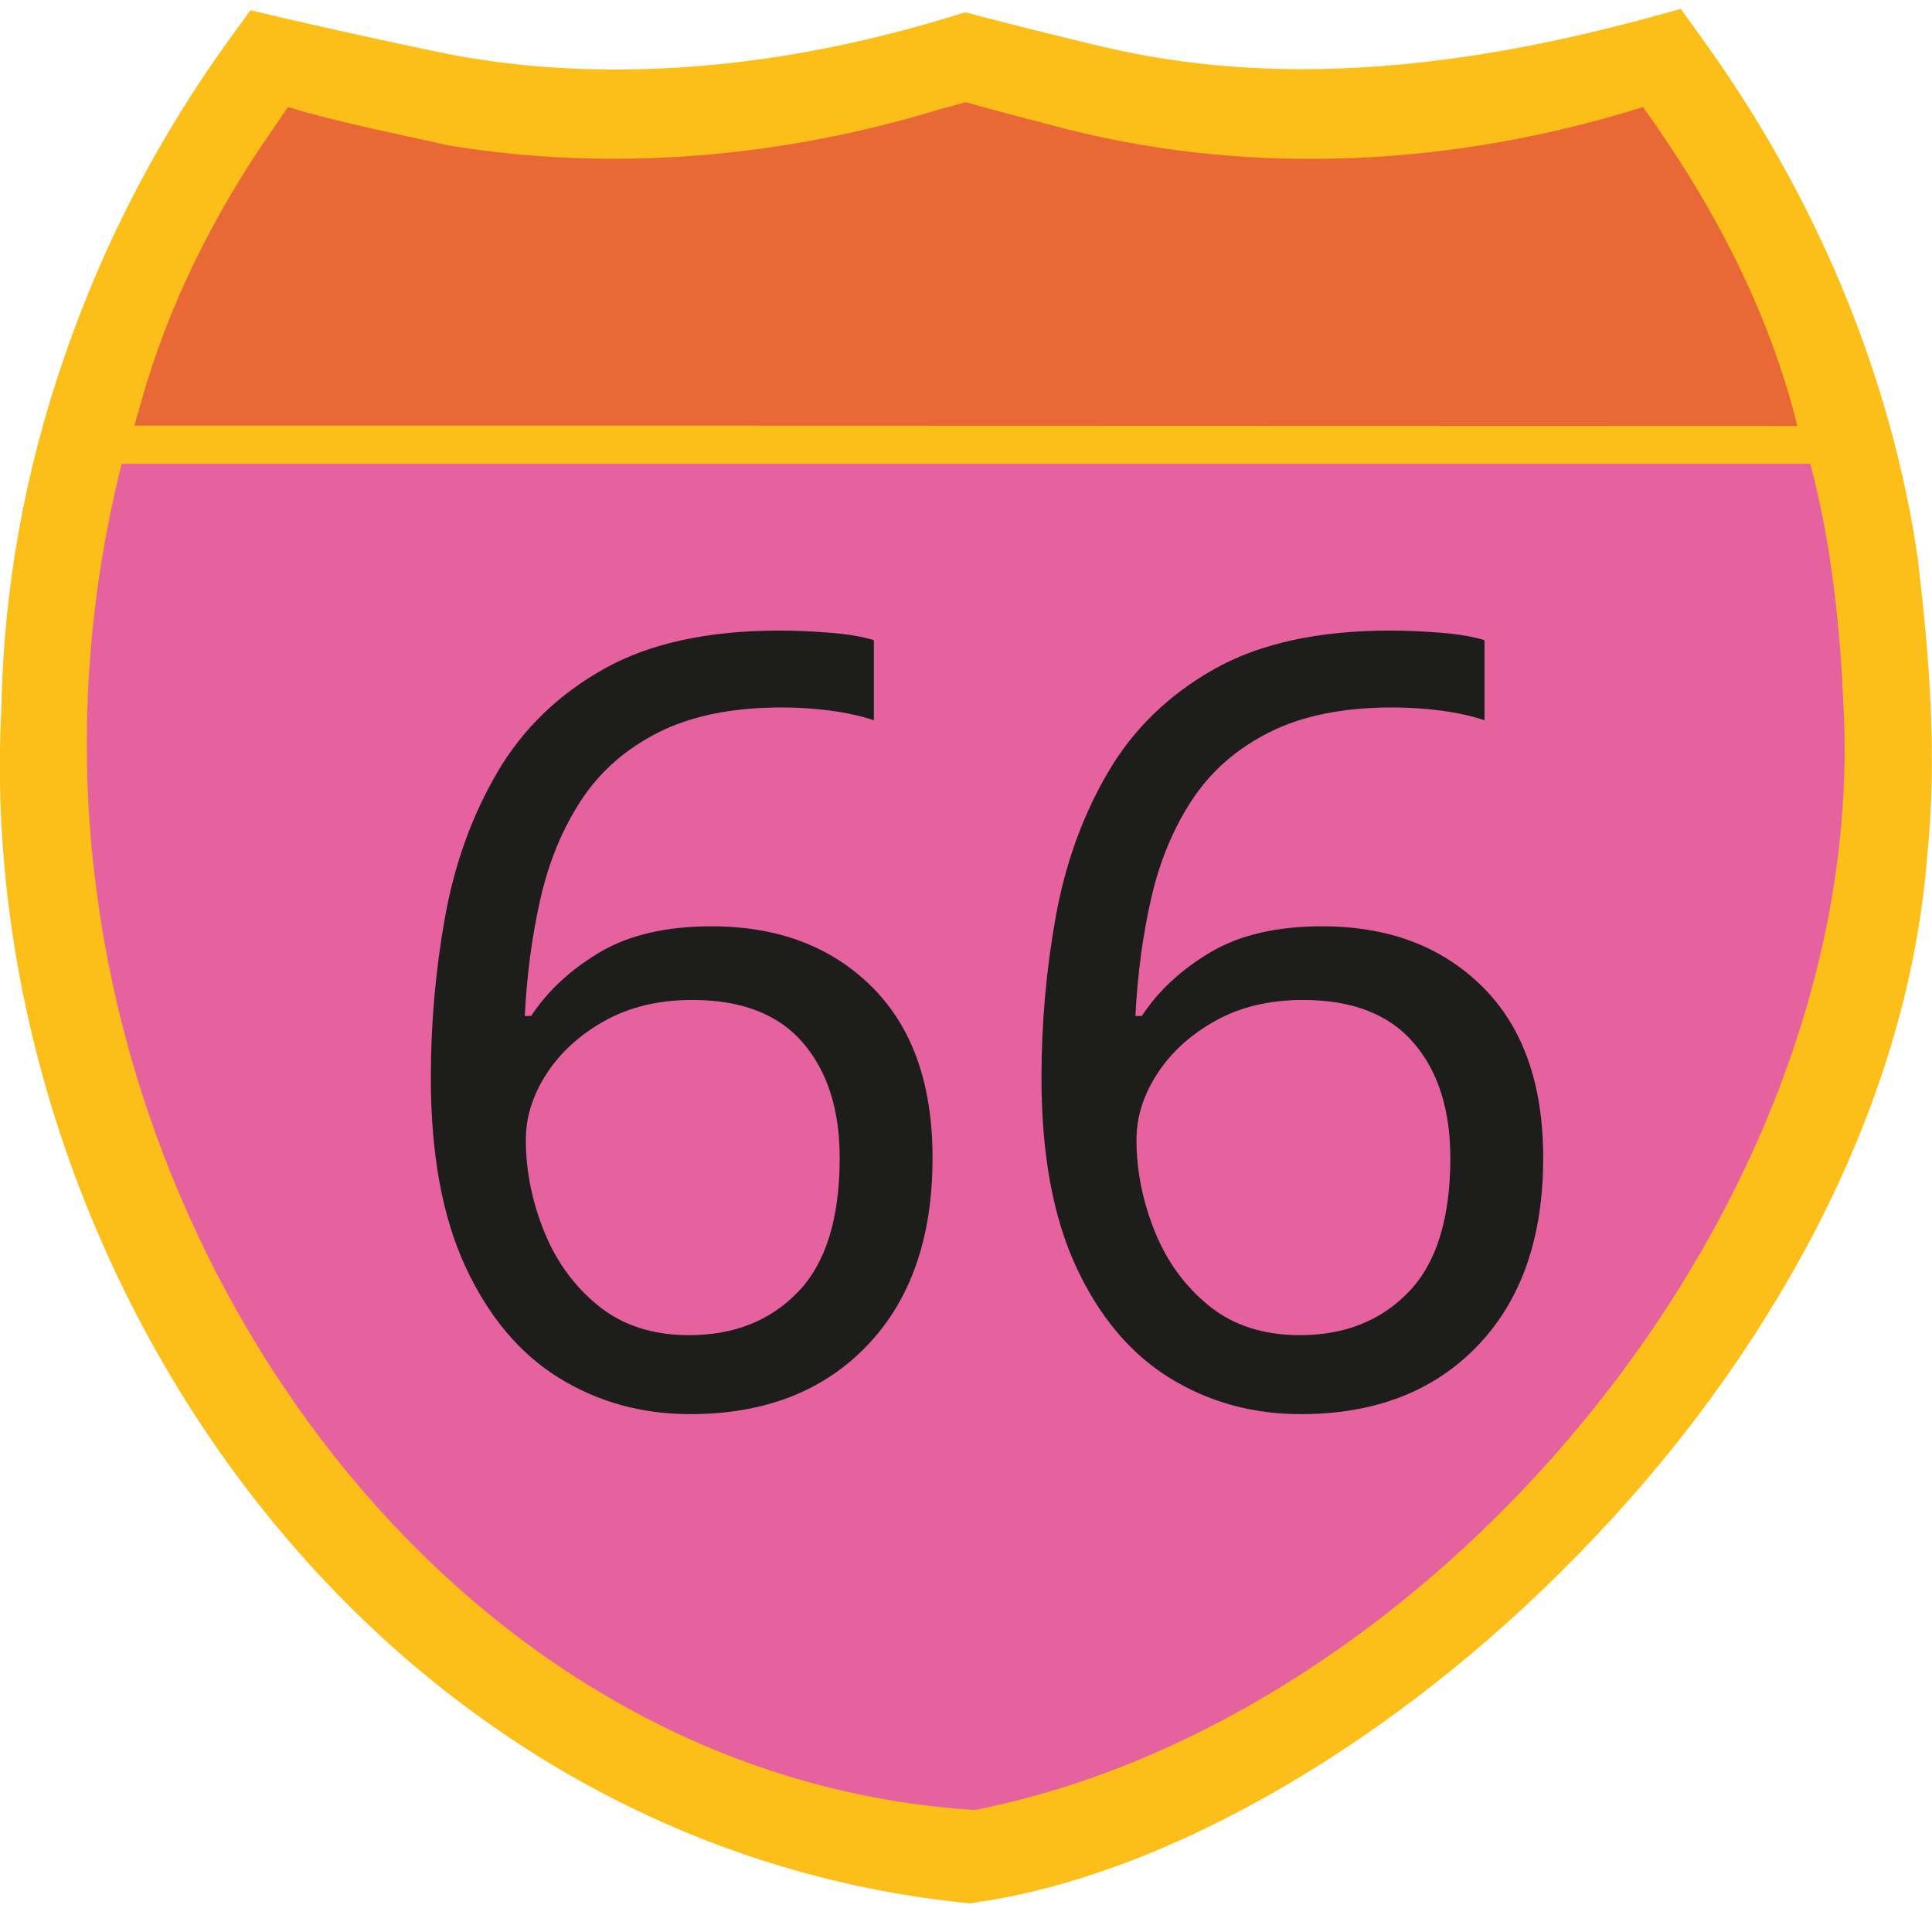
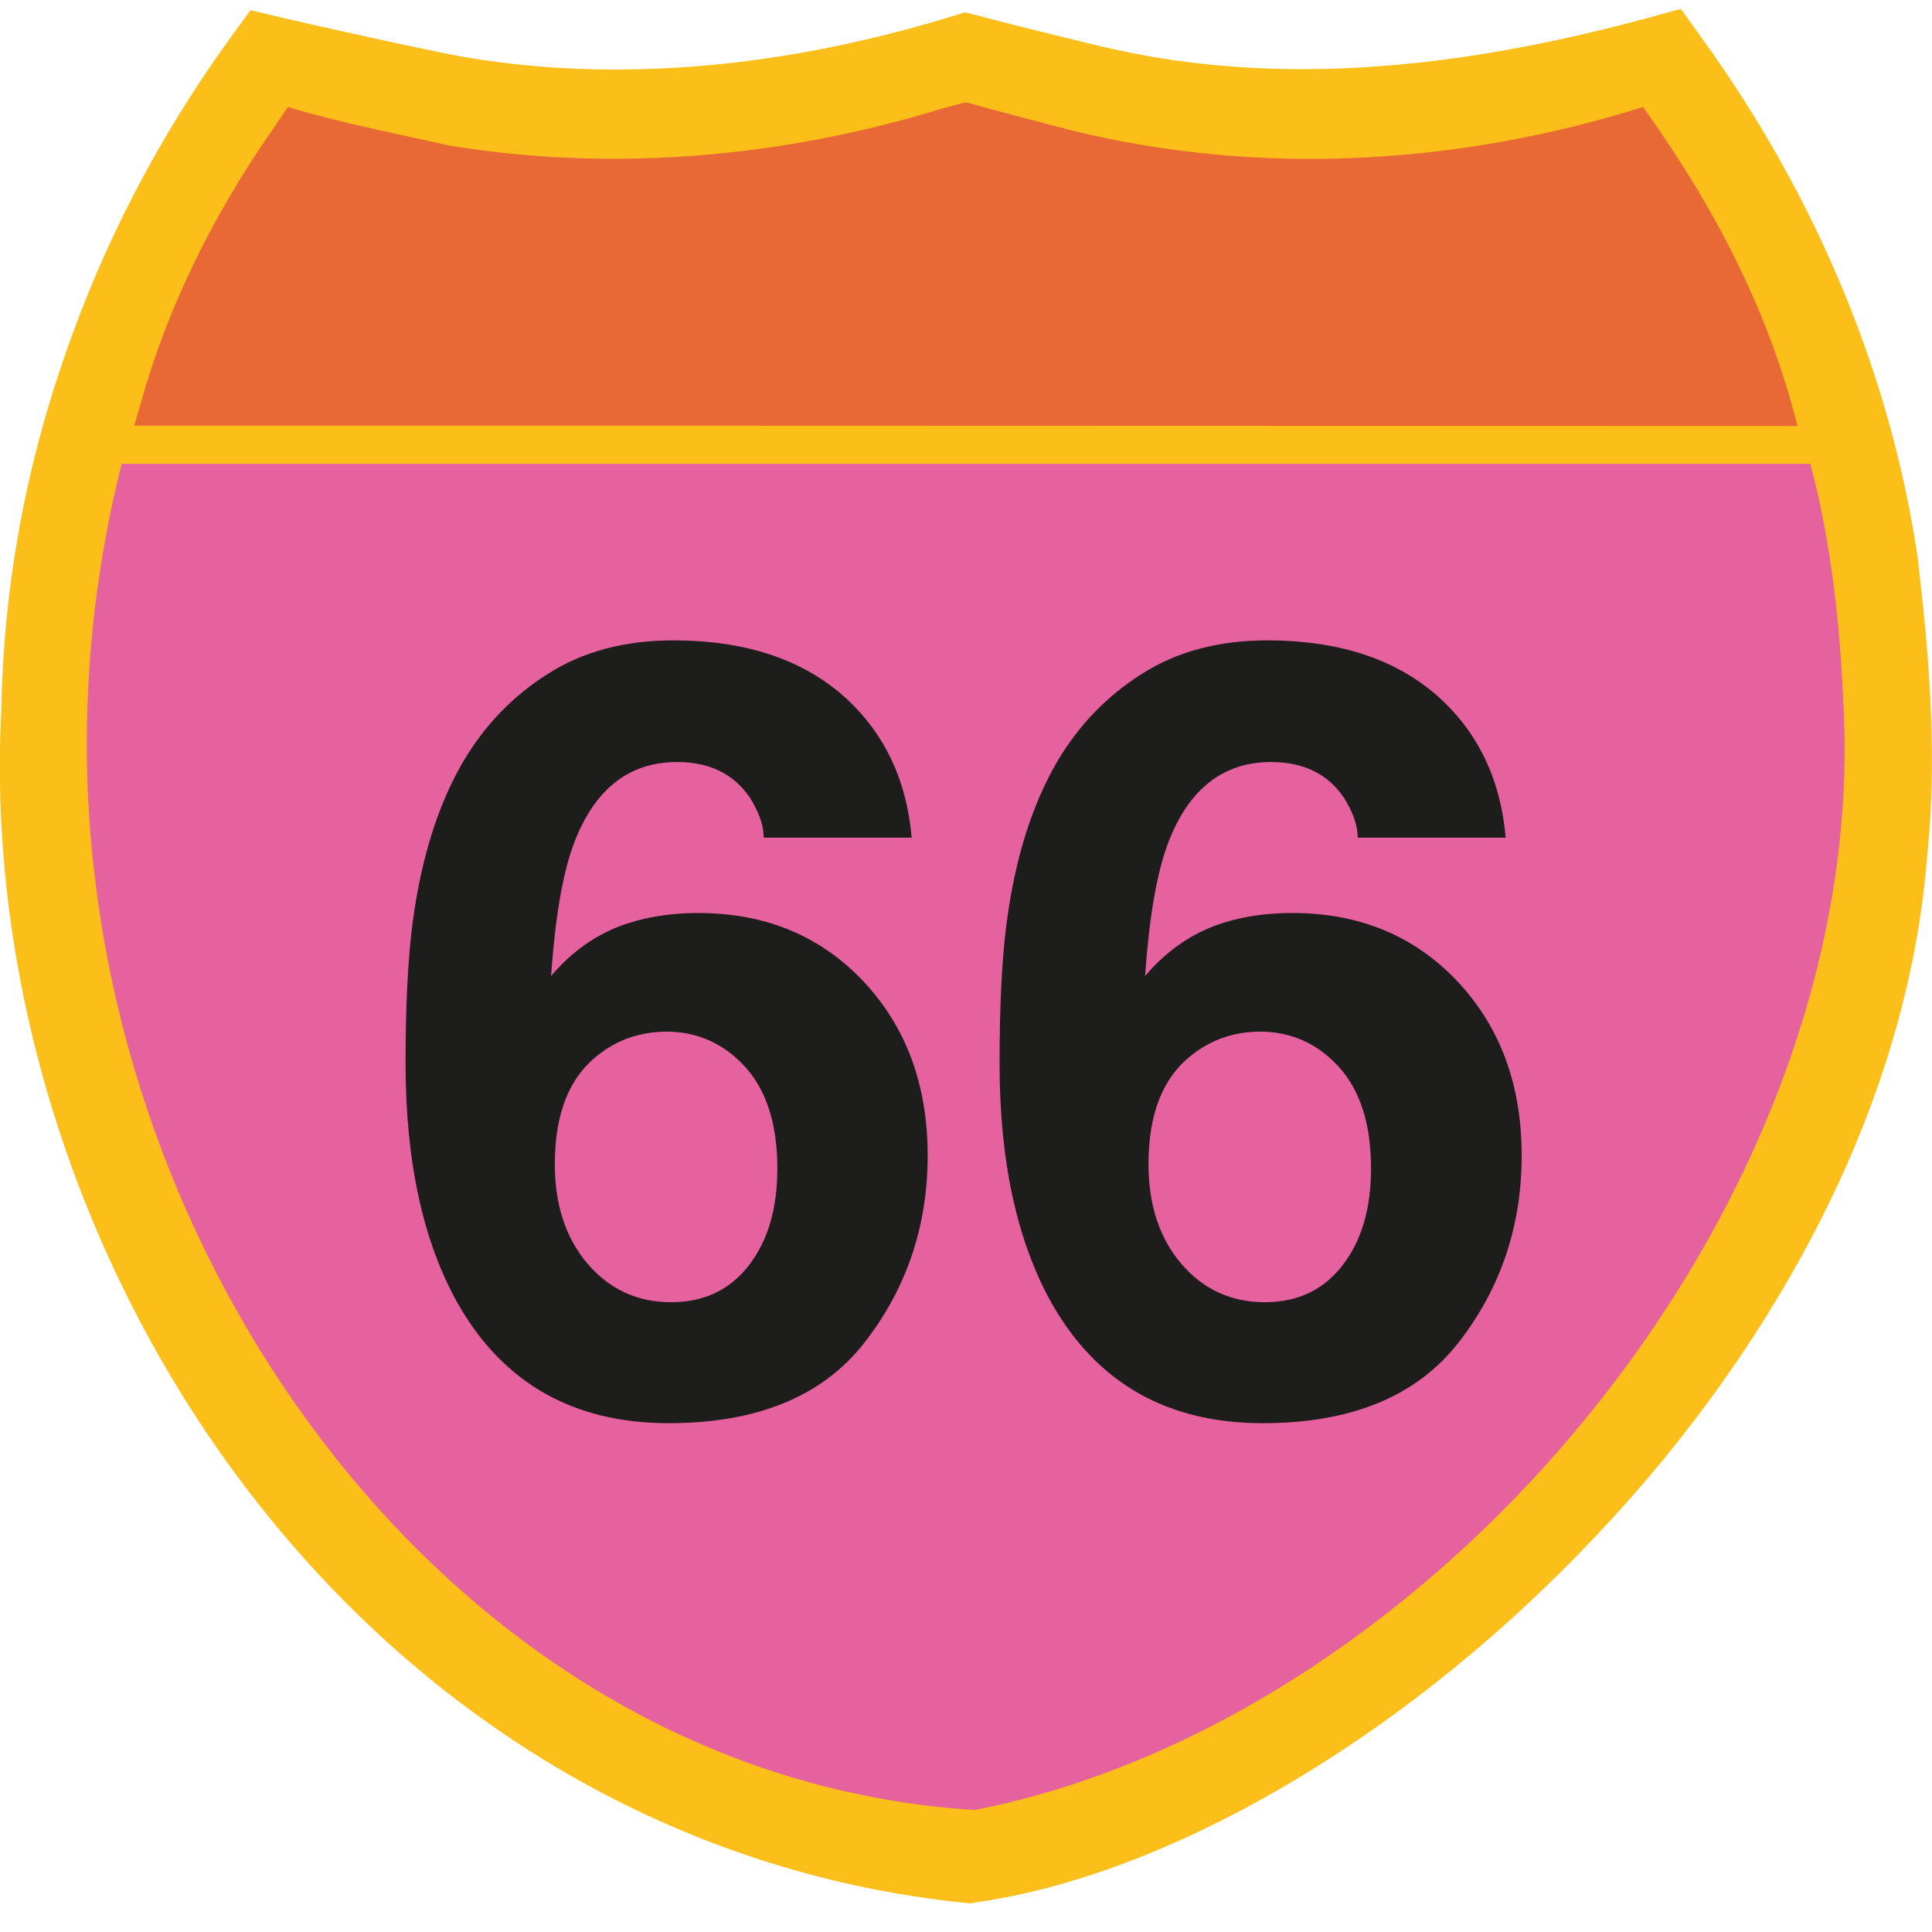
<svg xmlns="http://www.w3.org/2000/svg" version="1.1" id="uuid-23fd497f-e03f-4efa-83fe-866f04478264" x="0px" y="0px" viewBox="0 0 566.9 566.9" style="enable-background:new 0 0 566.9 566.9;" xml:space="preserve">
  <style type="text/css">
	.st0{fill:#FCBE19;}
	.st1{fill:#E6629F;}
	.st2{fill:#E86936;}
- 	.st3{fill:#1D1D1B;}
- 	.st4{font-family:'Helvetica-Bold';}
- 	.st5{font-size:313.255px;}
+ 	.st3{enable-background:new    ;}
+ 	.st4{fill:#1D1D1B;}
</style>
-   <path class="st0" d="M562.9,165.4l0-0.2l0-0.2c-7.7-53.9-29.7-107.1-63.6-153.9l-6.1-8.5L483,5.4c-37,10-70.1,14.9-101,14.9  c-19.8,0-38.9-2.1-56.7-6.2l-1.4-0.3c-12-2.9-24.4-5.9-36.5-9.1l-4.2-1.1l-4.2,1.3c-33.7,10.3-66.7,15.5-98.3,15.5  c-17,0-33.6-1.5-49.5-4.6c-18.4-3.8-33.6-7.2-48-10.5L73.5,3l-5.9,8.1C46.8,39.8,30.4,71.2,19,104.4C7.2,138.3,1,173.2,0.4,208  c-4.2,79.3,21.7,162.2,71.1,227.7c53.2,70.4,128.3,114,211.2,122.6l1.9,0.2l1.8-0.3c27.6-3.9,58.5-15.5,89.5-33.5  c30.6-17.7,60.7-41.4,87.1-68.5c28.4-29,51.6-60.7,69.1-94.1c19.3-36.9,30.5-74.2,33.4-111C568.6,221.2,565.9,191,562.9,165.4  L562.9,165.4z" />
+   <path class="st0" d="M562.9,165.4v-0.2V165c-7.7-53.9-29.7-107.1-63.6-153.9l-6.1-8.5L483,5.4c-37,10-70.1,14.9-101,14.9  c-19.8,0-38.9-2.1-56.7-6.2l-1.4-0.3c-12-2.9-24.4-5.9-36.5-9.1l-4.2-1.1L279,4.9c-33.7,10.3-66.7,15.5-98.3,15.5  c-17,0-33.6-1.5-49.5-4.6c-18.4-3.8-33.6-7.2-48-10.5L73.5,3l-5.9,8.1C46.8,39.8,30.4,71.2,19,104.4C7.2,138.3,1,173.2,0.4,208  c-4.2,79.3,21.7,162.2,71.1,227.7c53.2,70.4,128.3,114,211.2,122.6l1.9,0.2l1.8-0.3c27.6-3.9,58.5-15.5,89.5-33.5  c30.6-17.7,60.7-41.4,87.1-68.5c28.4-29,51.6-60.7,69.1-94.1c19.3-36.9,30.5-74.2,33.4-111C568.6,221.2,565.9,191,562.9,165.4  L562.9,165.4z" />
  <path class="st1" d="M286,531.1c133.9-26.2,261.8-175.8,255-322.4c-1-24.4-3.5-48.9-9.8-72.6H35.7c-9.9,39.3-12.8,80.8-7.9,121  C43.7,393.8,146.5,522.4,286,531.1L286,531.1L286,531.1z" />
-   <path class="st2" d="M199,124.9H39.4l2-6.9c8-28.7,21.6-55.6,38.6-80l4.5-6.6c15.5,4.7,31.4,7.7,47.3,11.3  c48.1,7.9,98,3.5,144.5-10.8l7.1-1.9c10,2.8,20,5.4,30,8c55.5,13.9,114.4,10.5,168.7-6.6C502.5,59.8,519,91,527.4,125L199,124.9  L199,124.9z" />
-   <text transform="matrix(1 0 0 1 109.1819 411.8192)" class="st3 st4 st5">66</text>
+   <path class="st2" d="M199,124.9H39.4l2-6.9C49.4,89.3,63,62.4,80,38l4.5-6.6c15.5,4.7,31.4,7.7,47.3,11.3  c48.1,7.9,98,3.5,144.5-10.8l7.1-1.9c10,2.8,20,5.4,30,8c55.5,13.9,114.4,10.5,168.7-6.6C502.5,59.8,519,91,527.4,125L199,124.9  L199,124.9z" />
+   <g class="st3">
+     <path class="st4" d="M204.9,267.9c19.7,0,35.8,6.7,48.4,20c12.6,13.4,18.9,30.4,18.9,51.2c0,20.7-6.2,39-18.5,54.8   c-12.3,15.8-31.5,23.7-57.5,23.7c-27.9,0-48.5-11.7-61.8-35c-10.3-18.3-15.4-41.8-15.4-70.7c0-16.9,0.7-30.7,2.1-41.3   c2.5-18.9,7.5-34.6,14.8-47.1c6.3-10.7,14.6-19.3,24.9-25.8c10.2-6.5,22.5-9.8,36.8-9.8c20.6,0,37,5.3,49.3,15.8   c12.2,10.6,19.1,24.6,20.6,42.1h-43.4c0-3.6-1.4-7.5-4.1-11.8c-4.7-6.9-11.8-10.4-21.3-10.4c-14.2,0-24.3,8-30.3,23.9   c-3.3,8.8-5.5,21.7-6.7,38.9c5.4-6.4,11.7-11.1,18.8-14.1C187.6,269.4,195.8,267.9,204.9,267.9z M175.6,309.5   c-8.6,6.6-12.8,17.3-12.8,32.1c0,11.9,3.2,21.7,9.6,29.2c6.4,7.5,14.6,11.3,24.5,11.3c9.7,0,17.3-3.6,22.9-10.9   c5.6-7.3,8.3-16.7,8.3-28.4c0-12.9-3.2-22.9-9.5-29.8c-6.3-6.9-14.1-10.3-23.2-10.3C187.9,302.8,181.3,305,175.6,309.5z" />
+     <path class="st4" d="M379.2,267.9c19.7,0,35.8,6.7,48.4,20c12.6,13.4,18.9,30.4,18.9,51.2c0,20.7-6.2,39-18.5,54.8   c-12.3,15.8-31.5,23.7-57.5,23.7c-27.9,0-48.5-11.7-61.8-35c-10.3-18.3-15.4-41.8-15.4-70.7c0-16.9,0.7-30.7,2.1-41.3   c2.5-18.9,7.5-34.6,14.8-47.1c6.3-10.7,14.6-19.3,24.9-25.8c10.2-6.5,22.5-9.8,36.8-9.8c20.6,0,37,5.3,49.3,15.8   c12.2,10.6,19.1,24.6,20.6,42.1h-43.4c0-3.6-1.4-7.5-4.1-11.8c-4.7-6.9-11.8-10.4-21.3-10.4c-14.2,0-24.3,8-30.3,23.9   c-3.3,8.8-5.5,21.7-6.7,38.9c5.4-6.4,11.7-11.1,18.8-14.1C361.8,269.4,370,267.9,379.2,267.9z M349.8,309.5   c-8.6,6.6-12.8,17.3-12.8,32.1c0,11.9,3.2,21.7,9.6,29.2c6.4,7.5,14.6,11.3,24.5,11.3c9.7,0,17.3-3.6,22.9-10.9   c5.6-7.3,8.3-16.7,8.3-28.4c0-12.9-3.2-22.9-9.5-29.8c-6.3-6.9-14.1-10.3-23.2-10.3C362.1,302.8,355.5,305,349.8,309.5z" />
+   </g>
</svg>
